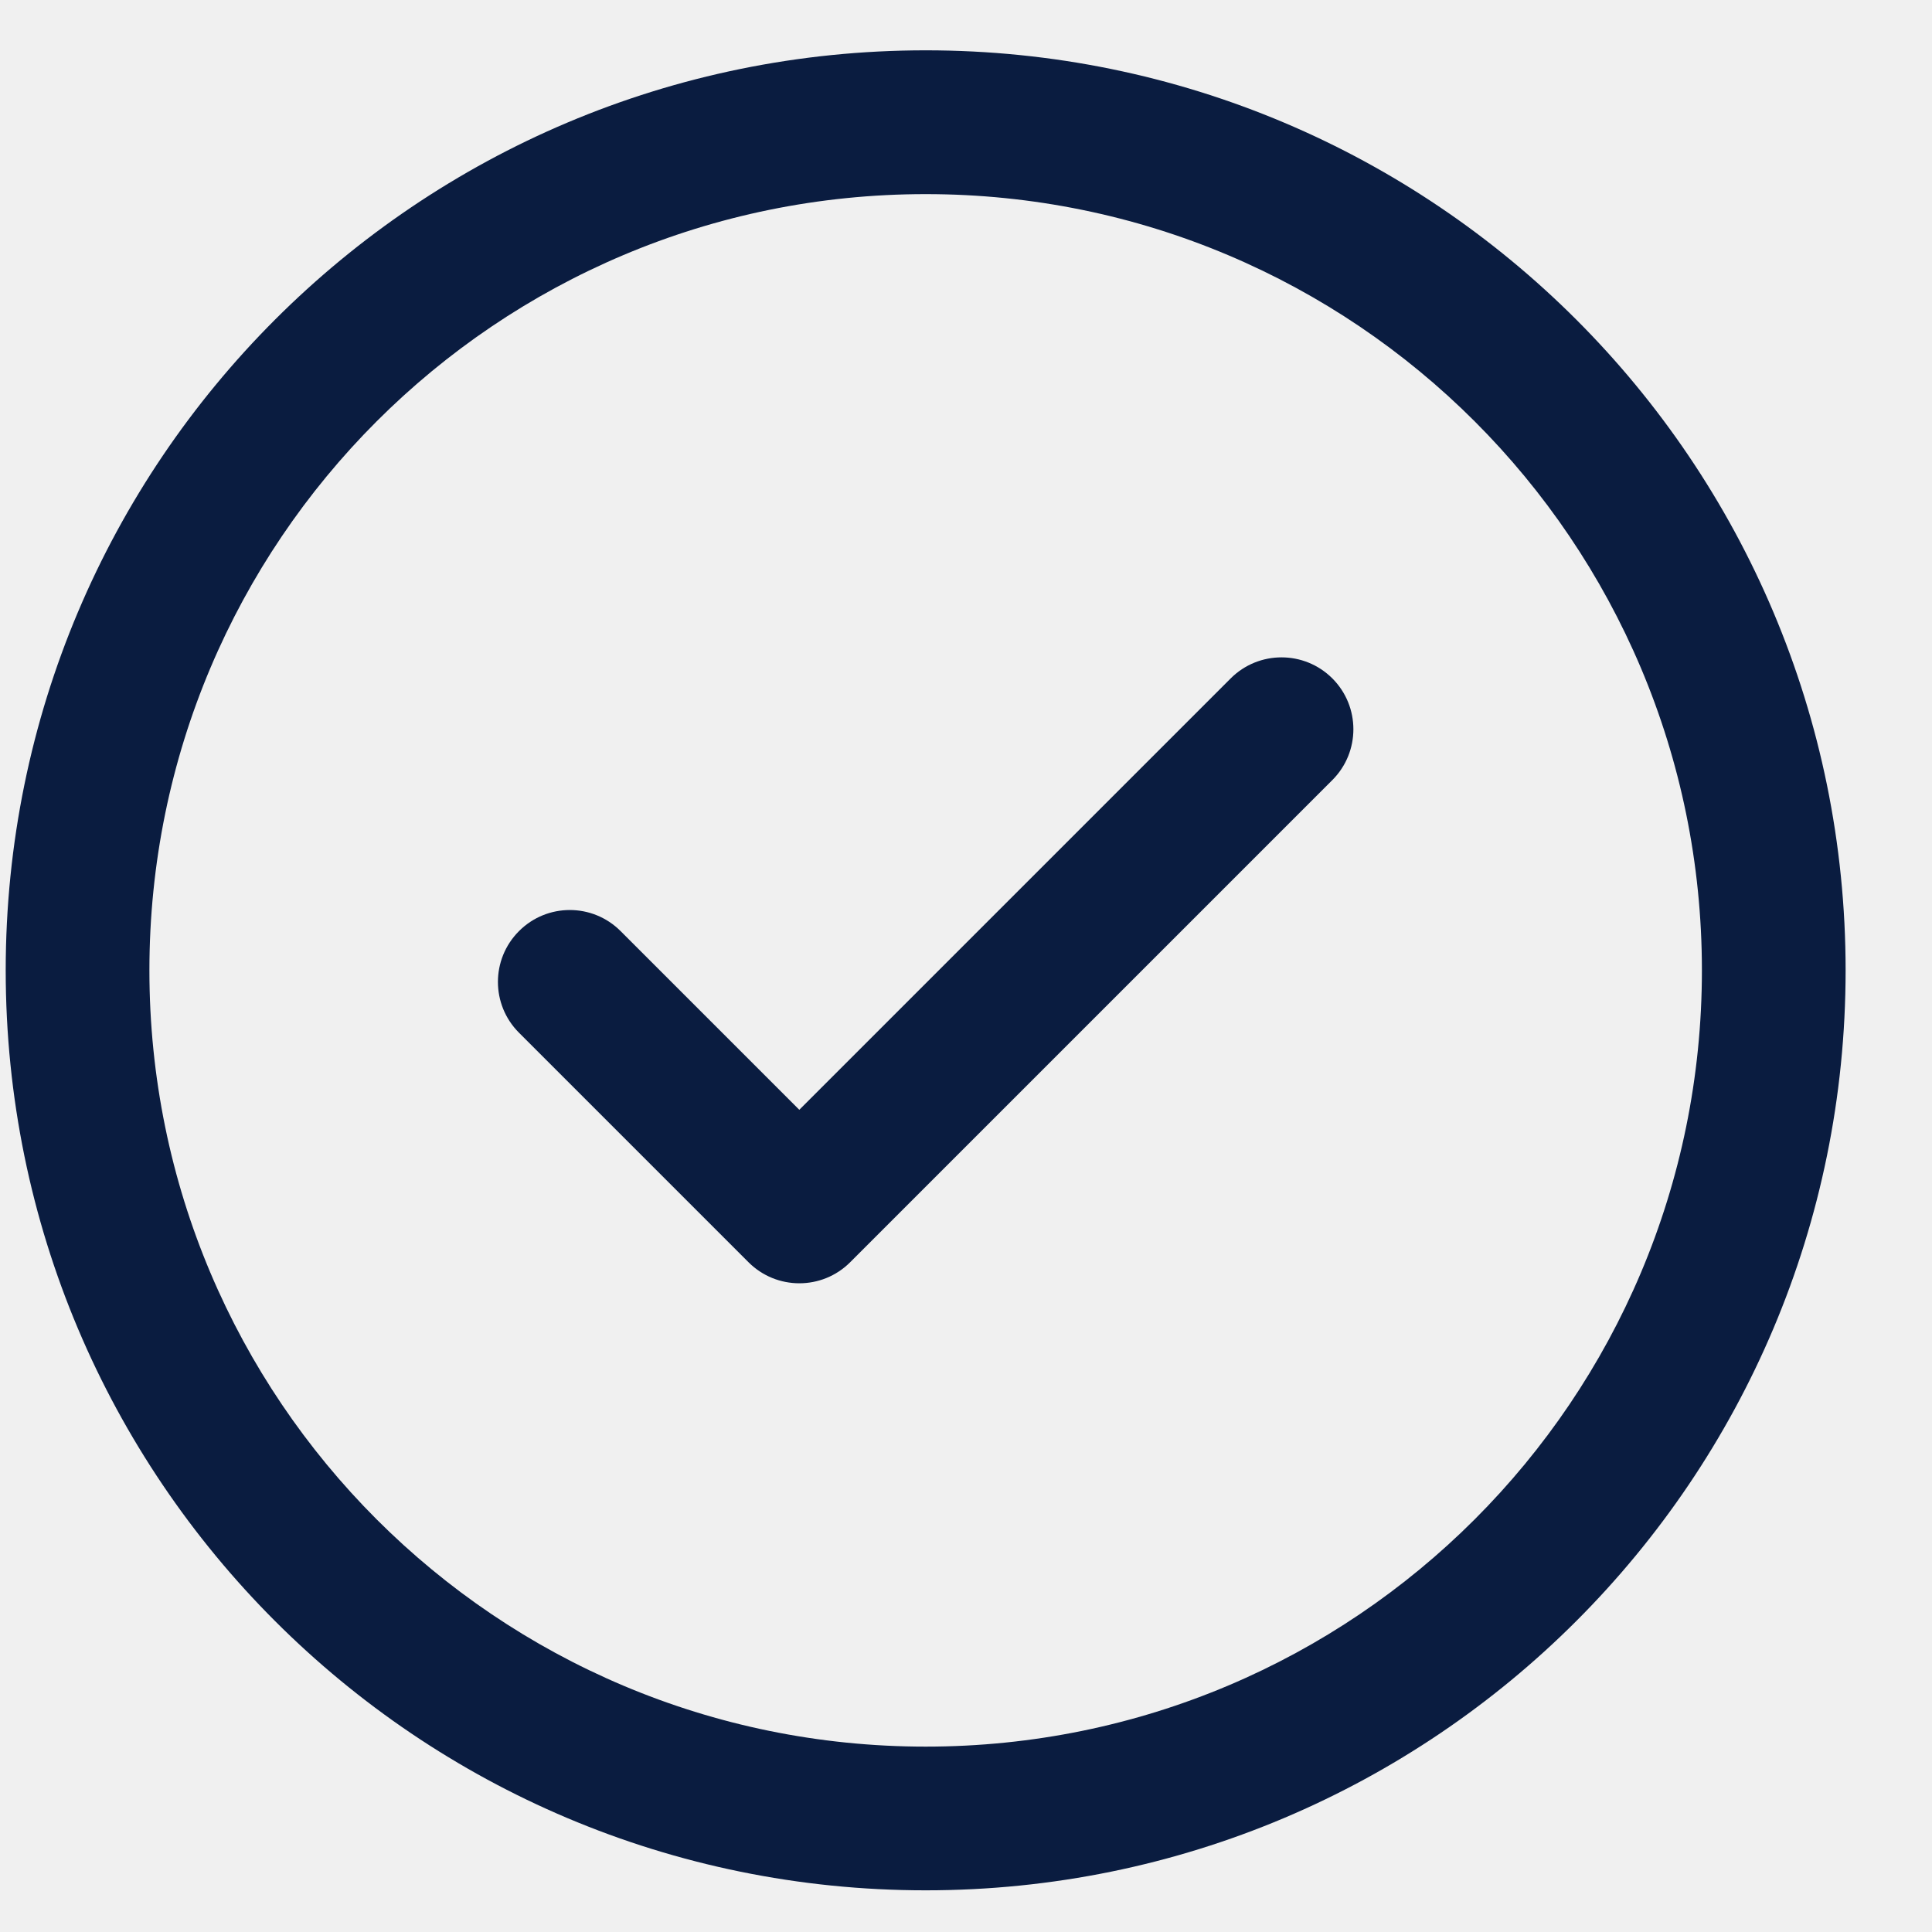
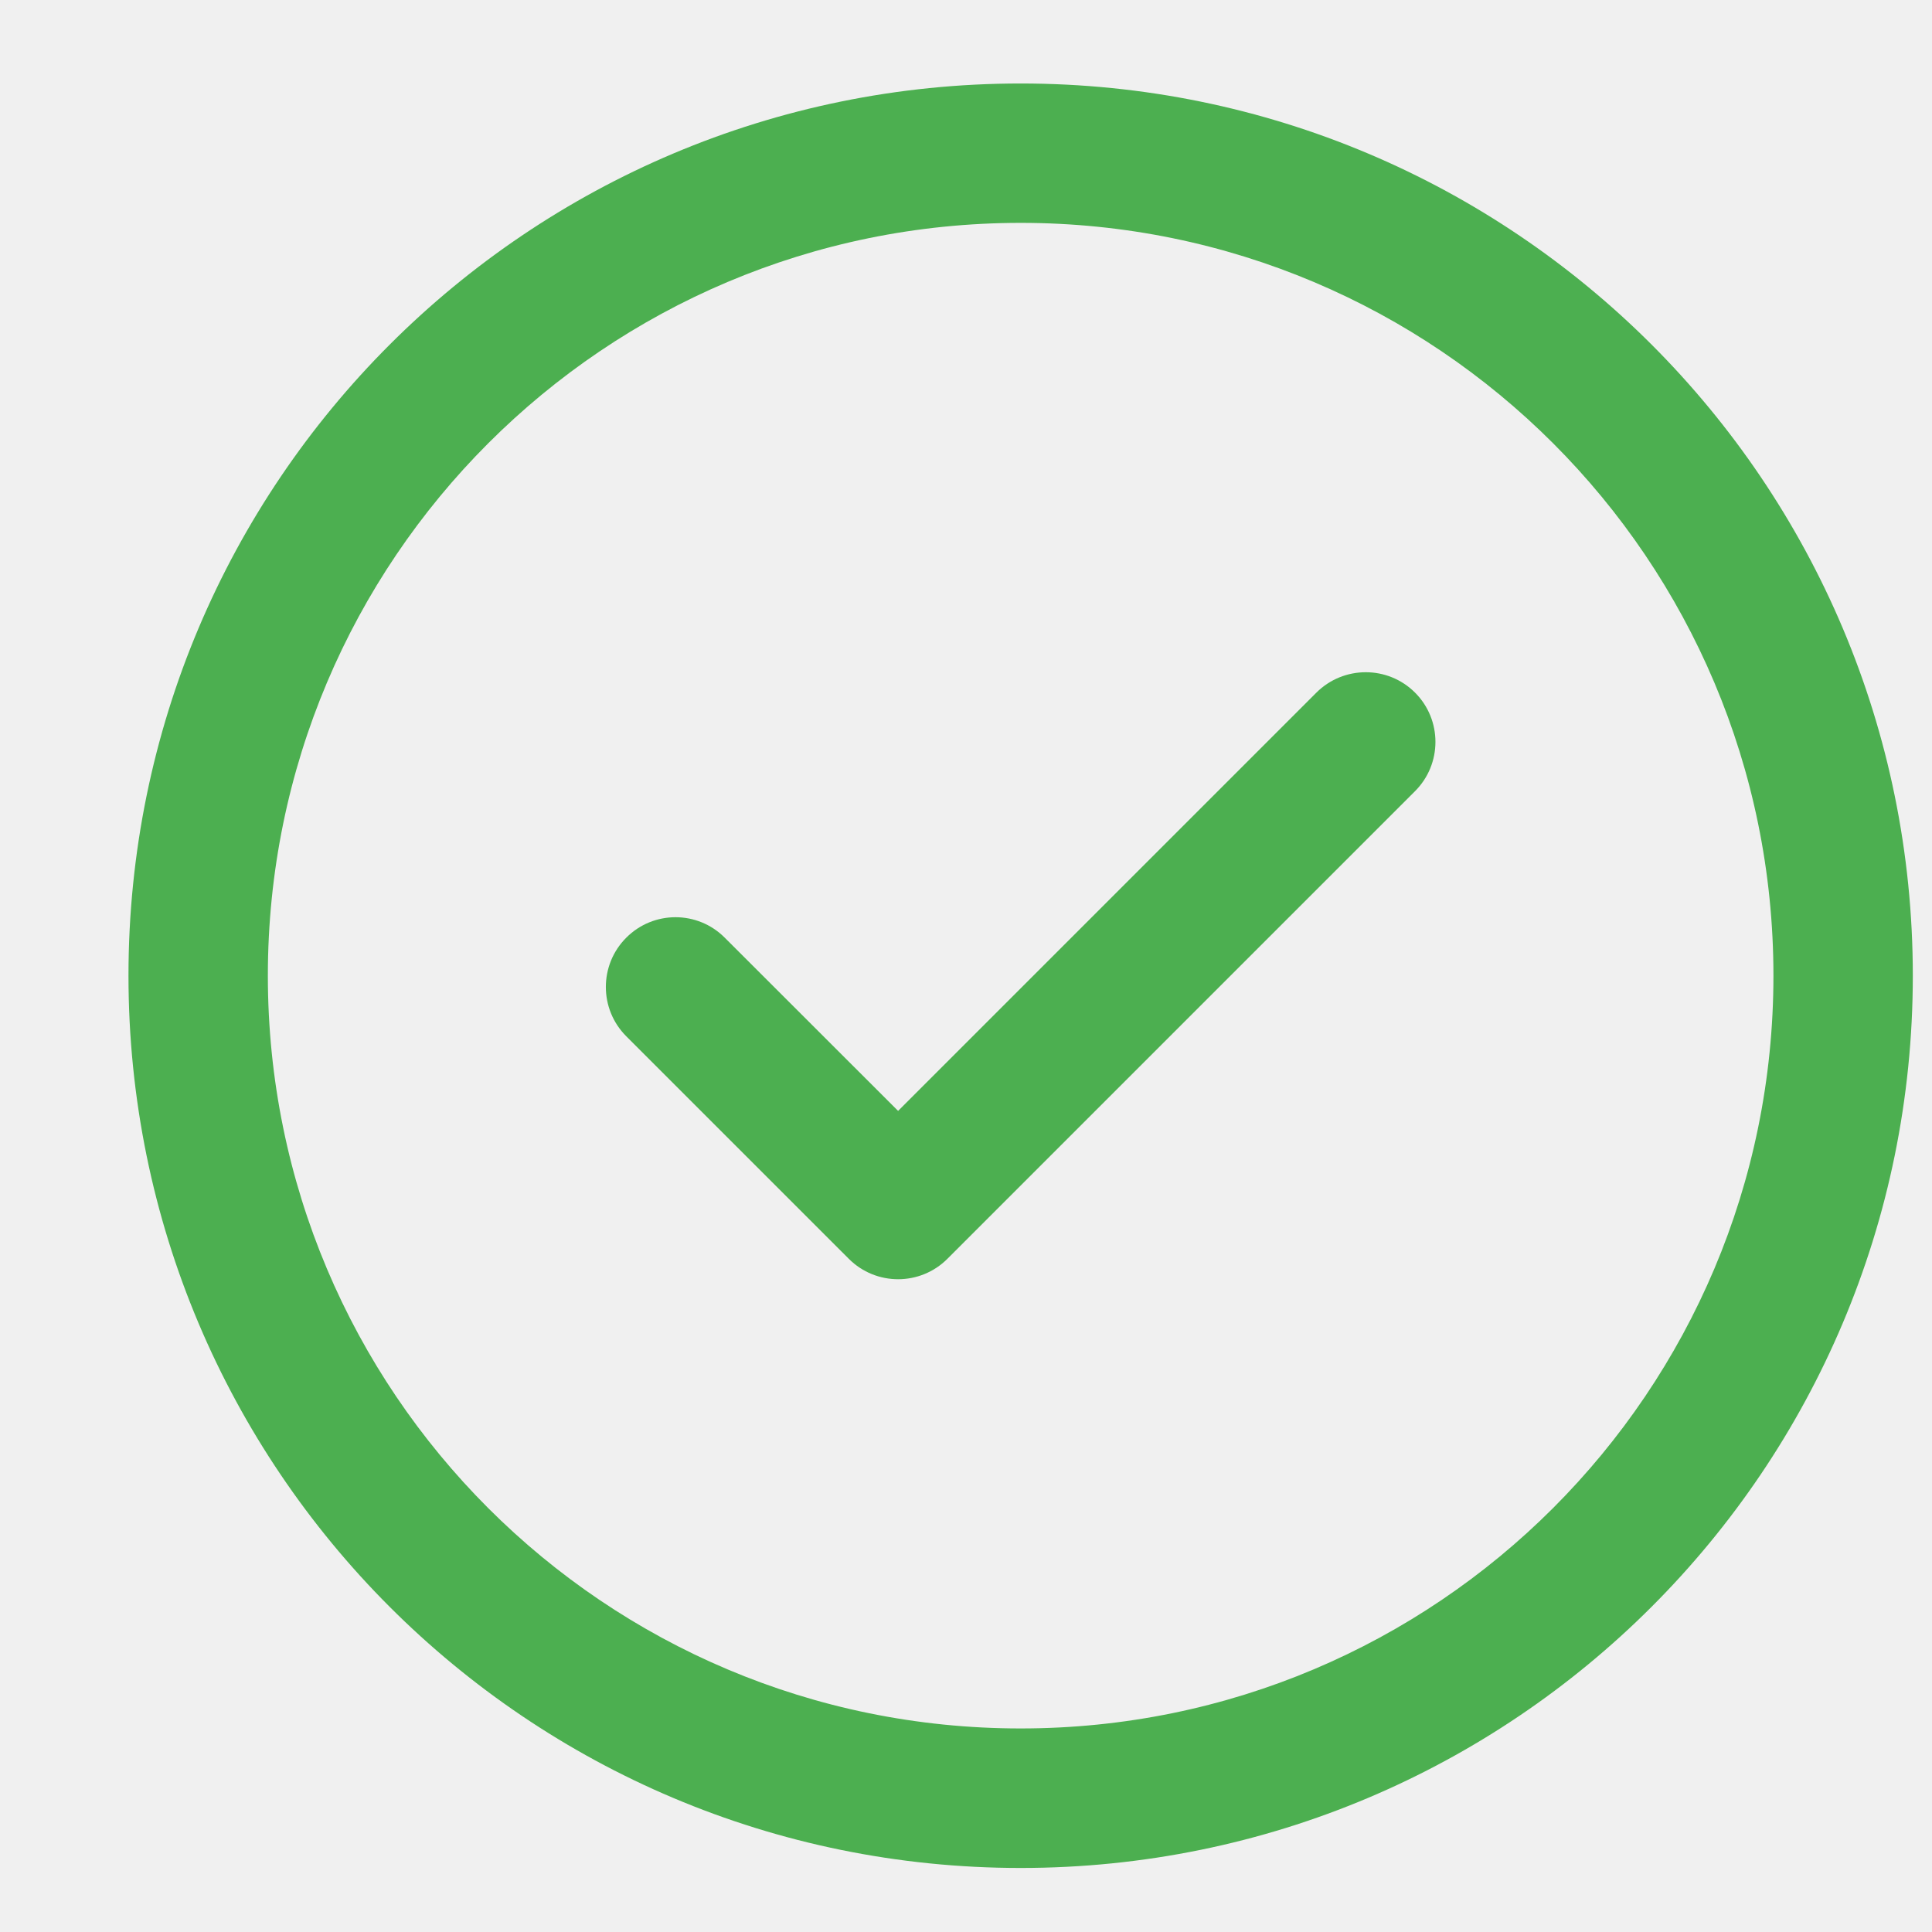
- <svg xmlns="http://www.w3.org/2000/svg" width="21" height="21" viewBox="0 0 21 21" fill="none">
-   <g clip-path="url(#clip0_2998_10264)">
-     <path d="M14.482 7.374C14.787 7.679 14.787 8.174 14.482 8.479L9.241 13.72C8.936 14.025 8.441 14.025 8.136 13.72L5.641 11.225C5.336 10.92 5.336 10.426 5.641 10.121C5.946 9.815 6.441 9.815 6.746 10.121L8.688 12.063L13.377 7.374C13.682 7.069 14.177 7.069 14.482 7.374ZM20.061 10.547C20.061 16.075 15.588 20.547 10.062 20.547C4.534 20.547 0.062 16.074 0.062 10.547C0.062 5.02 4.535 0.547 10.062 0.547C15.589 0.547 20.061 5.021 20.061 10.547ZM18.499 10.547C18.499 5.884 14.725 2.11 10.062 2.11C5.398 2.11 1.624 5.884 1.624 10.547C1.624 15.211 5.398 18.985 10.062 18.985C14.725 18.985 18.499 15.211 18.499 10.547Z" fill="#0A1C40" />
-   </g>
-   <defs>
-     <clipPath id="clip0_2998_10264">
-       <rect width="20" height="20" fill="white" transform="translate(0.0615234 0.547363)" />
-     </clipPath>
-   </defs>
+ <svg xmlns="http://www.w3.org/2000/svg" width="14" height="14" viewBox="0 0 14 14" fill="none">
+   <path d="M10.254 5.019C10.451 5.216 10.451 5.536 10.254 5.733L6.865 9.122C6.668 9.319 6.348 9.319 6.151 9.122L4.538 7.509C4.341 7.312 4.341 6.992 4.538 6.795C4.735 6.597 5.055 6.597 5.252 6.795L6.508 8.05L9.539 5.019C9.737 4.822 10.057 4.822 10.254 5.019ZM13.861 7.07C13.861 10.644 10.969 13.536 7.396 13.536C3.822 13.536 0.931 10.644 0.931 7.07C0.931 3.497 3.823 0.605 7.396 0.605C10.97 0.605 13.861 3.497 13.861 7.07ZM12.851 7.07C12.851 4.055 10.411 1.615 7.396 1.615C4.381 1.615 1.941 4.056 1.941 7.07C1.941 10.086 4.381 12.525 7.396 12.525C10.411 12.525 12.851 10.085 12.851 7.07Z" fill="#4CAF50" />
</svg>
